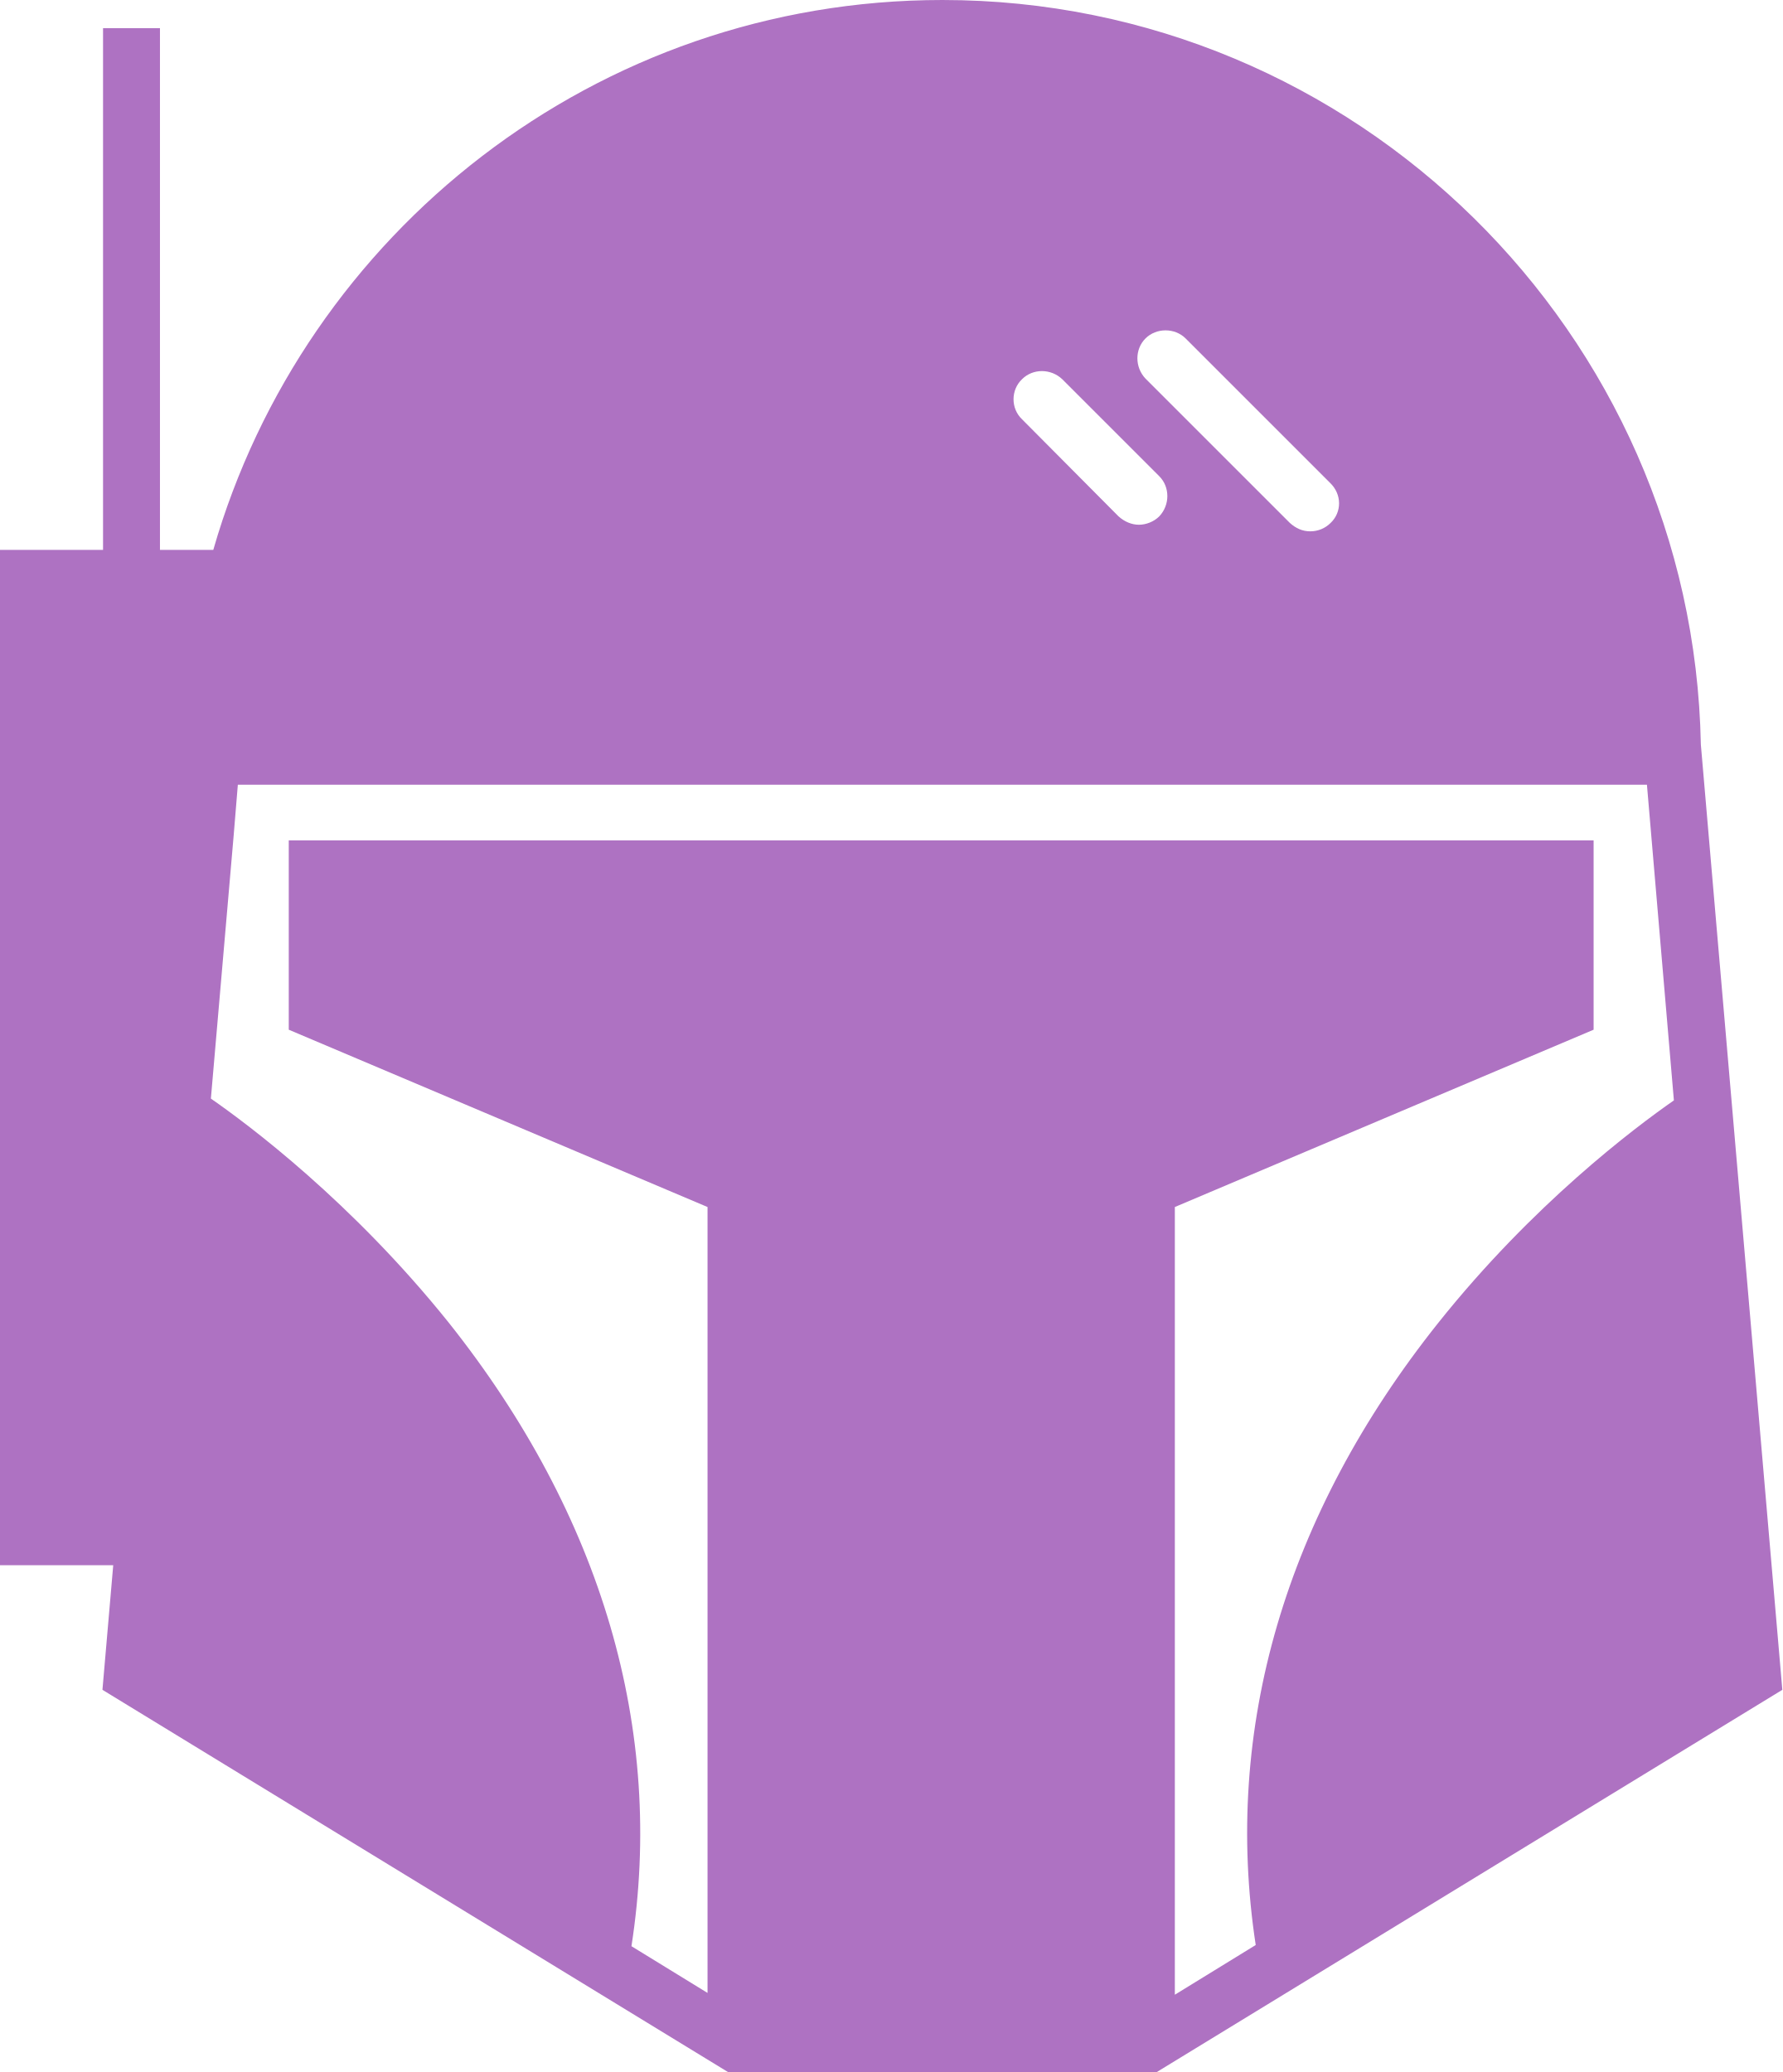
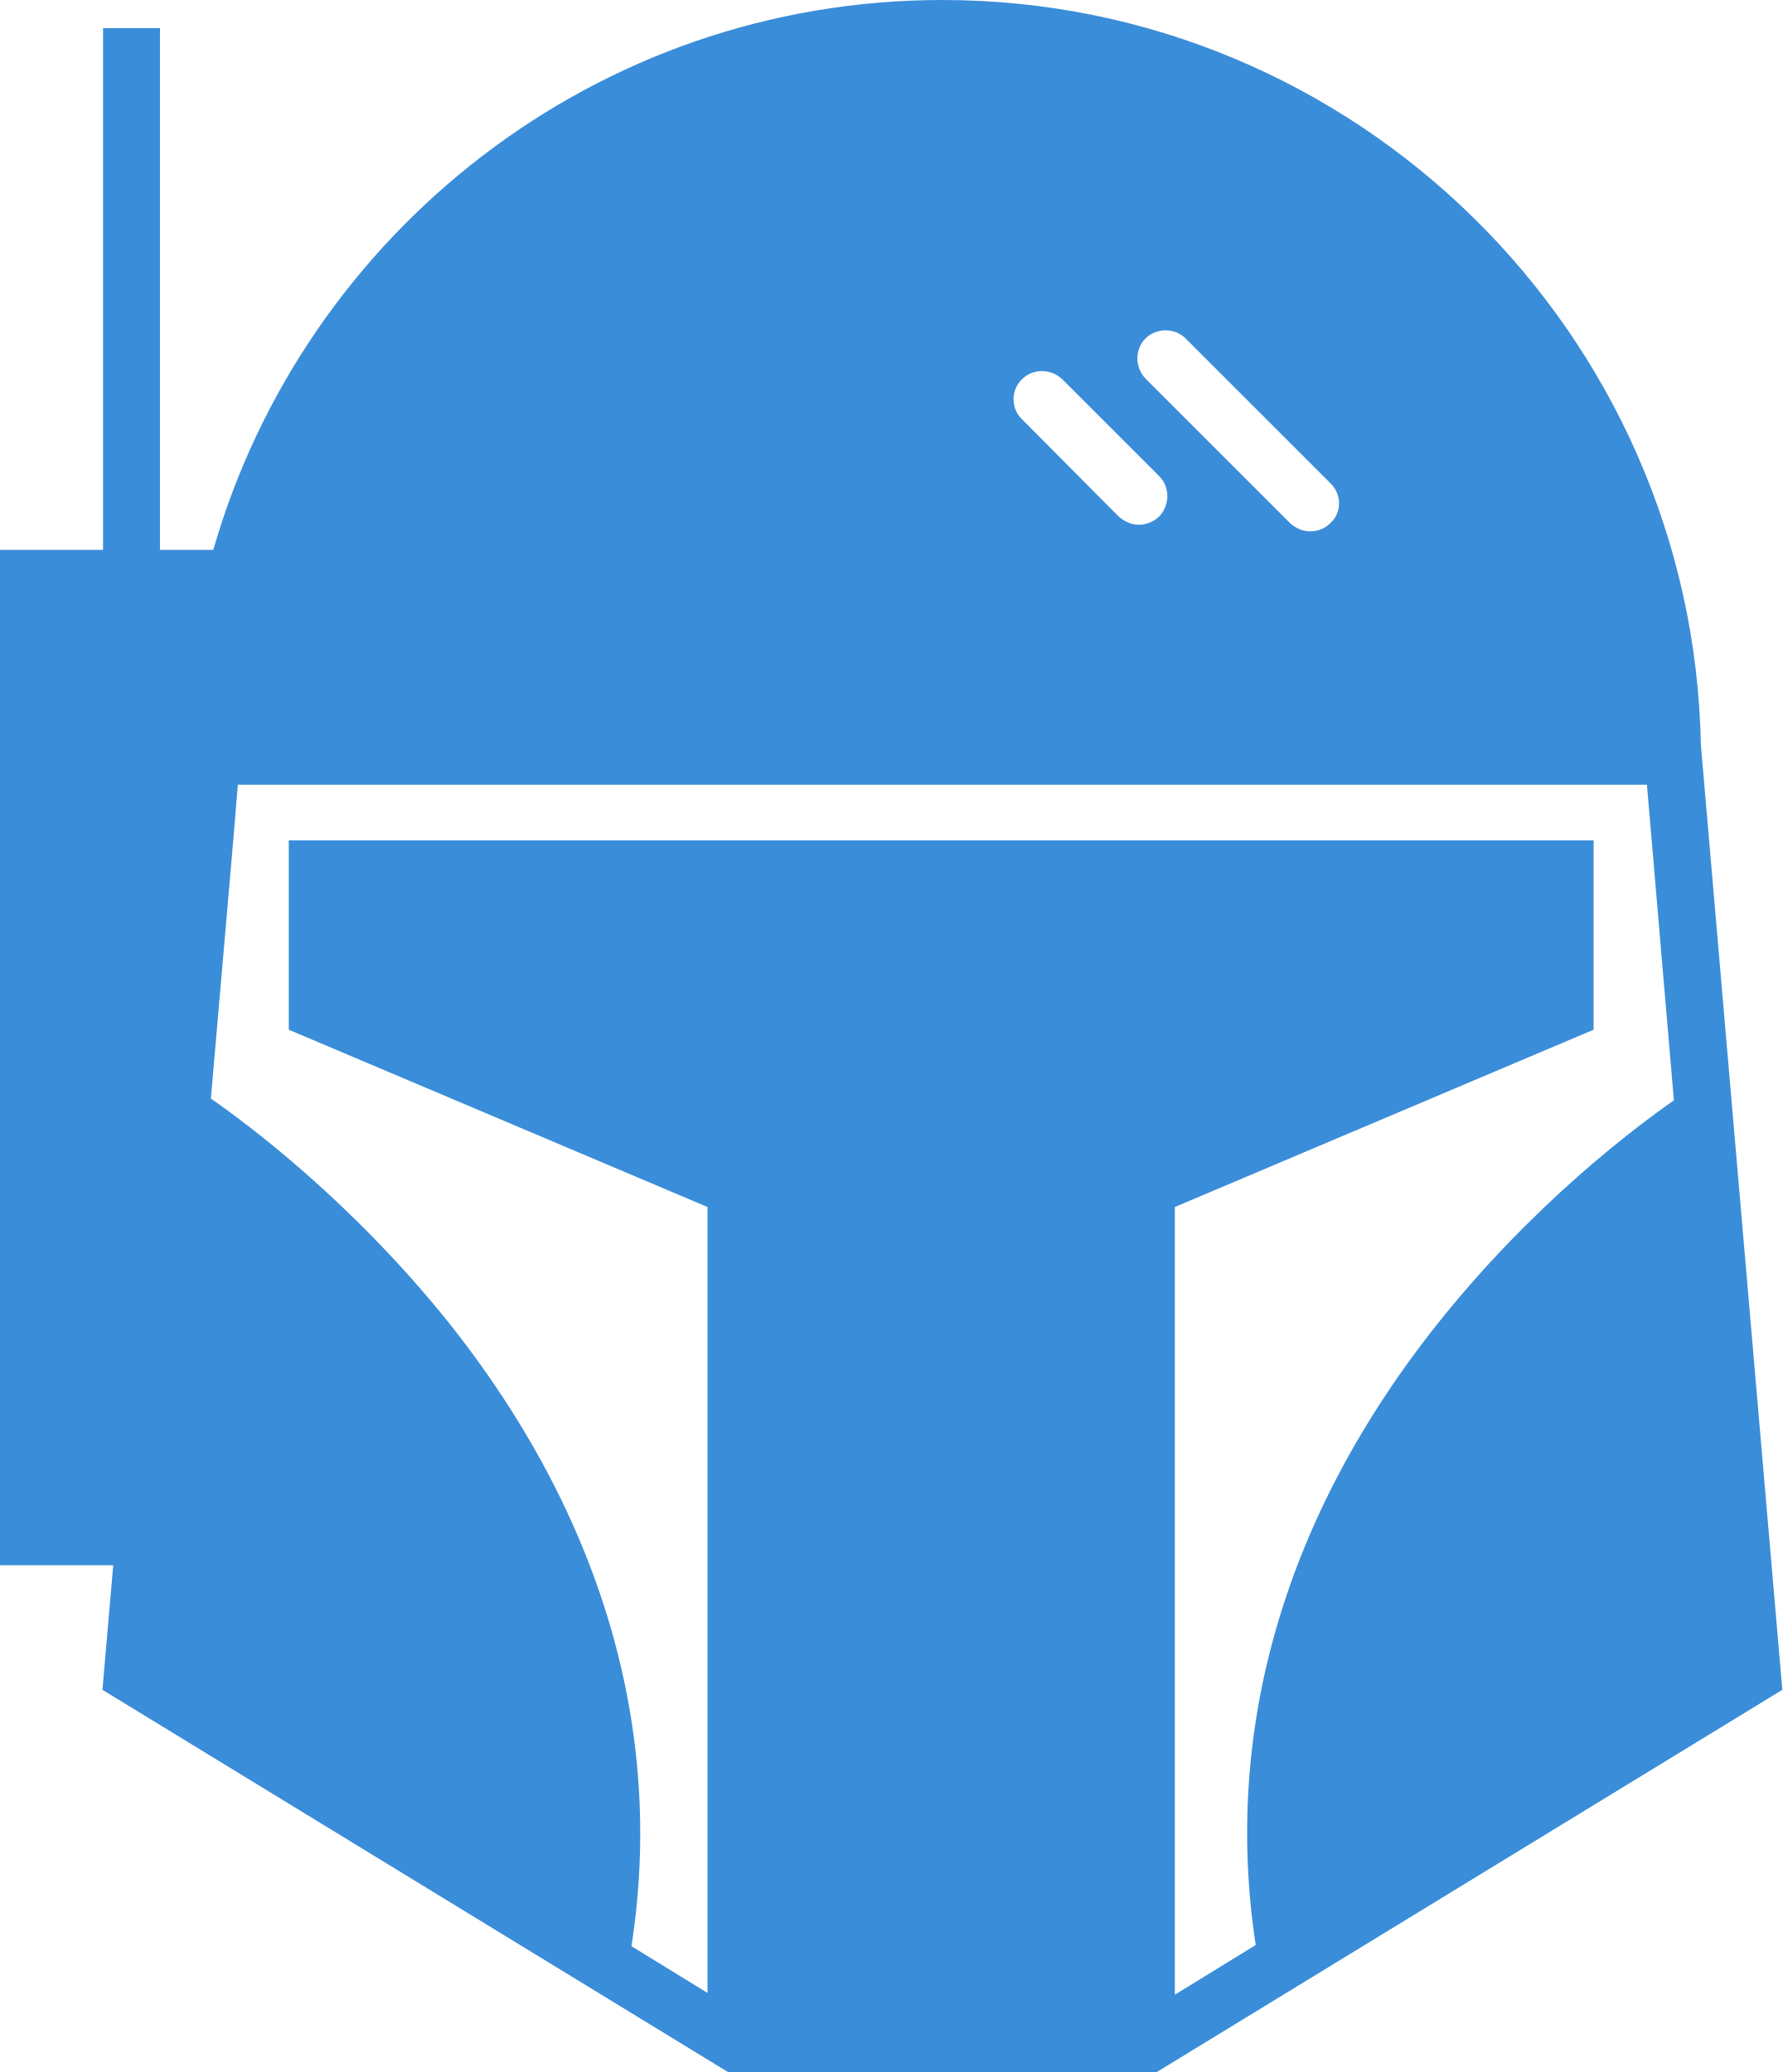
<svg xmlns="http://www.w3.org/2000/svg" version="1.1" id="Слой_1" x="0px" y="0px" viewBox="0 0 297.5 345.9" style="enable-background:new 0 0 297.5 345.9;" xml:space="preserve">
-   <path fill="#ae72c2" d="M283.9,124.3C282.6,55.6,226.3,0,157.3,0C99.5,0,50.8,38.9,35.6,91.8h-8.9V4.7h-9.5v87.1H0v169.5h18.9l-1.8,20.8l104.4,63.8  h71.6l104.4-63.8L283.9,124.3z M222.1,87.3c-0.9,0.9-2.1,1.4-3.4,1.4s-2.4-0.5-3.4-1.4l-24.1-24.1c-1.8-1.9-1.8-4.9,0-6.7  s4.9-1.8,6.7,0l24.1,24.1C224,82.5,224,85.5,222.1,87.3L222.1,87.3z M170.6,63.3c1.8-1.8,4.8-1.8,6.7,0l16.2,16.2  c1.8,1.8,1.8,4.8,0,6.7c-0.9,0.9-2.2,1.4-3.4,1.4c-1.2,0-2.4-0.5-3.4-1.4L170.6,70C168.7,68.2,168.7,65.1,170.6,63.3L170.6,63.3z   M196.1,333V201.5l69.9-29.6v-31.6H48.2v31.6l69.9,29.6v131.2l-12.7-7.8c5.6-36-4.9-71.9-30.5-104.1c-16.2-20.2-33.5-33.1-39.7-37.4  l3.8-43.9l0.7-8.5h235.2l4.5,52.7c-6.6,4.6-23.5,17.3-39.3,37.1c-25.6,32.1-36,67.9-30.5,103.9L196.1,333z" />
+   <path fill="#3a8dd9" d="M283.9,124.3C282.6,55.6,226.3,0,157.3,0C99.5,0,50.8,38.9,35.6,91.8h-8.9V4.7h-9.5v87.1H0v169.5h18.9l-1.8,20.8l104.4,63.8  h71.6l104.4-63.8L283.9,124.3z M222.1,87.3c-0.9,0.9-2.1,1.4-3.4,1.4s-2.4-0.5-3.4-1.4l-24.1-24.1c-1.8-1.9-1.8-4.9,0-6.7  s4.9-1.8,6.7,0l24.1,24.1C224,82.5,224,85.5,222.1,87.3L222.1,87.3z M170.6,63.3c1.8-1.8,4.8-1.8,6.7,0l16.2,16.2  c1.8,1.8,1.8,4.8,0,6.7c-0.9,0.9-2.2,1.4-3.4,1.4c-1.2,0-2.4-0.5-3.4-1.4L170.6,70C168.7,68.2,168.7,65.1,170.6,63.3L170.6,63.3z   M196.1,333V201.5l69.9-29.6v-31.6H48.2v31.6l69.9,29.6v131.2l-12.7-7.8c5.6-36-4.9-71.9-30.5-104.1c-16.2-20.2-33.5-33.1-39.7-37.4  l3.8-43.9l0.7-8.5h235.2l4.5,52.7c-6.6,4.6-23.5,17.3-39.3,37.1c-25.6,32.1-36,67.9-30.5,103.9L196.1,333z" />
</svg>
